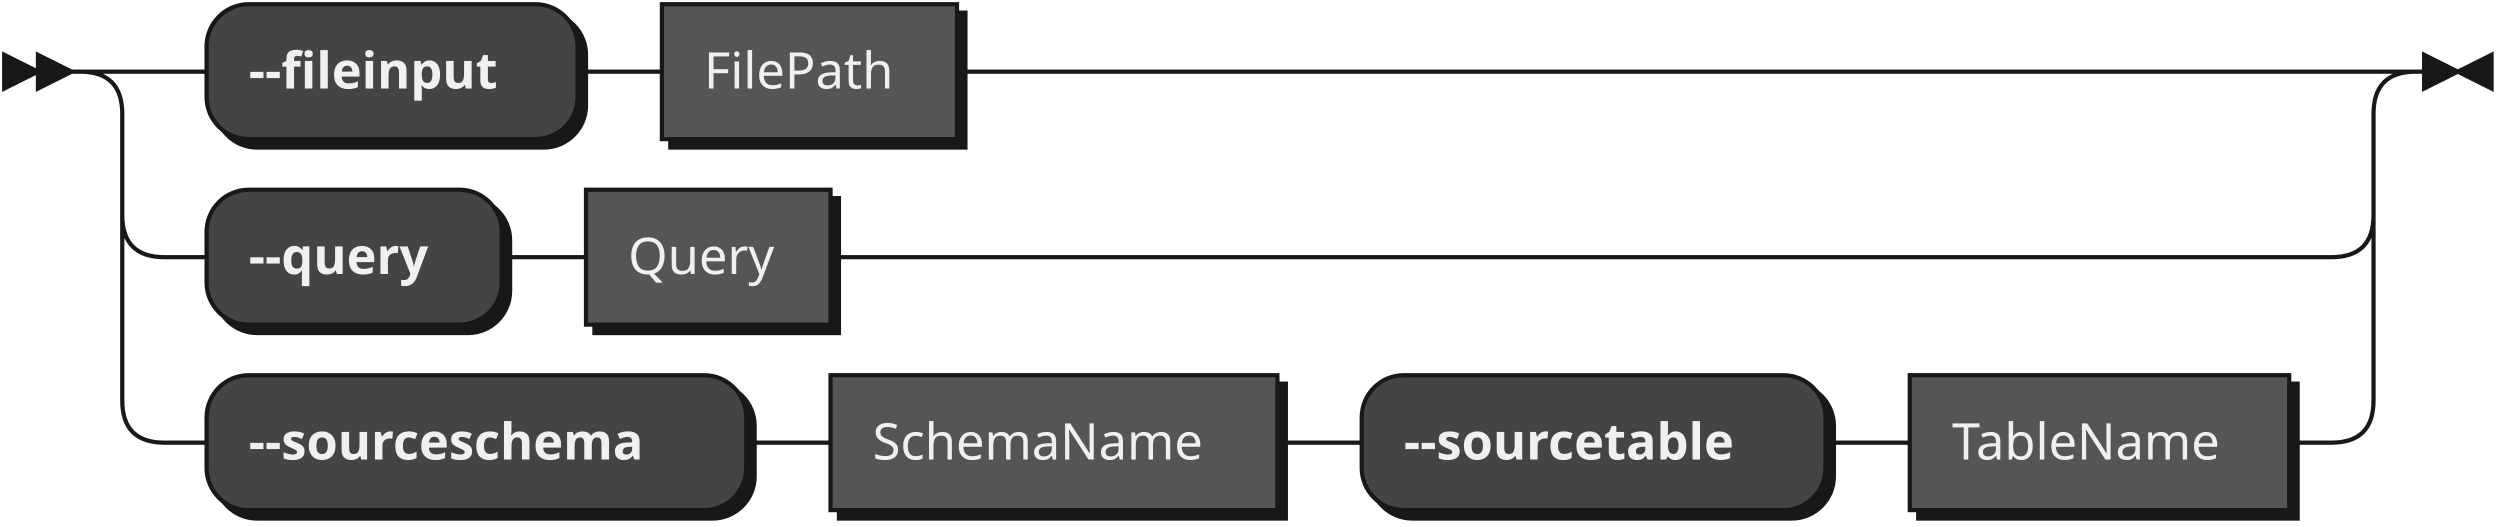
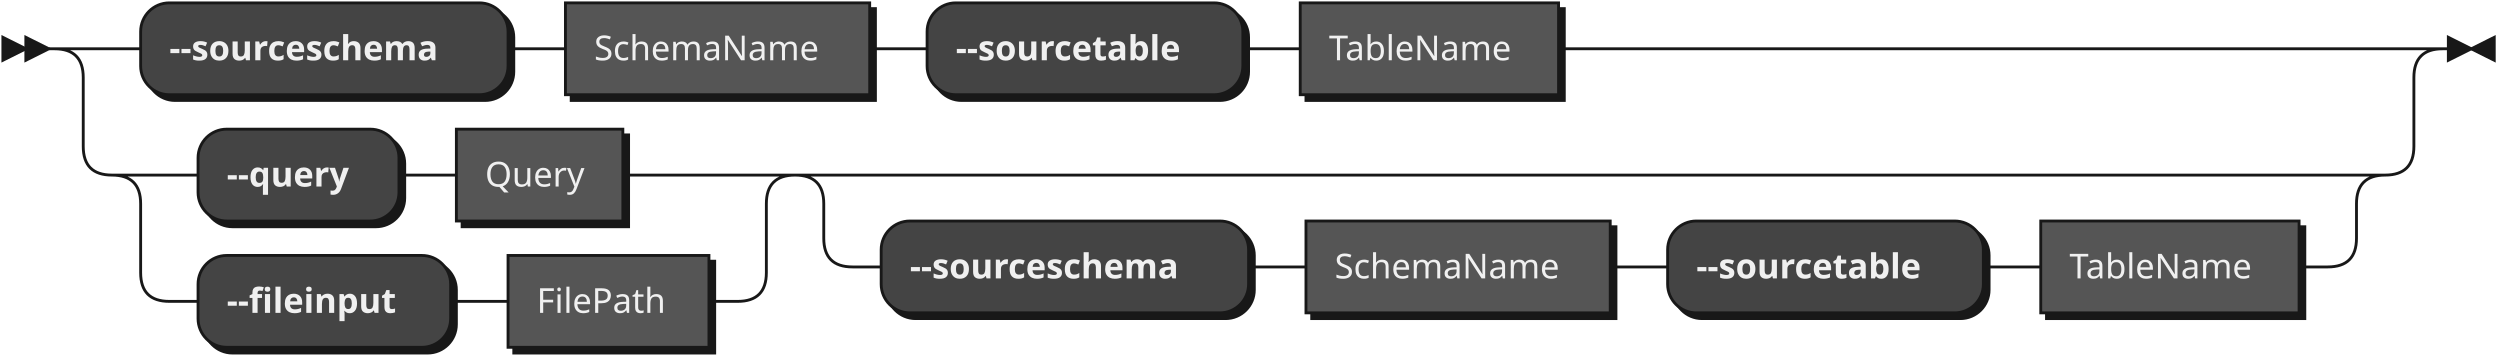
- <svg xmlns="http://www.w3.org/2000/svg" xmlns:xlink="http://www.w3.org/1999/xlink" width="593" height="125">
+ <svg xmlns="http://www.w3.org/2000/svg" xmlns:xlink="http://www.w3.org/1999/xlink" width="871" height="125">
  <defs>
    <style type="text/css">
    @namespace "http://www.w3.org/2000/svg";
    .line                 {fill: none; stroke: #181818; stroke-width: 1;}
    .bold-line            {stroke: #F0F0F0; shape-rendering: crispEdges; stroke-width: 2;}
    .thin-line            {stroke: #F0F0F0; shape-rendering: crispEdges}
    .filled               {fill: #181818; stroke: none;}
    text.terminal         {font-family: Verdana, Sans-serif;
                            font-size: 12px;
                            fill: #F0F0F0;
                            font-weight: bold;
                          }
    text.nonterminal      {font-family: Verdana, Sans-serif;
                            font-size: 12px;
                            fill: #F0F0F0;
                            font-weight: normal;
                          }
    text.regexp           {font-family: Verdana, Sans-serif;
                            font-size: 12px;
                            fill: #F0F0F0;
                            font-weight: normal;
                          }
    rect, circle, polygon {fill: #181818; stroke: #181818;}
    rect.terminal         {fill: #444444; stroke: #181818; stroke-width: 1;}
    rect.nonterminal      {fill: #555555; stroke: #181818; stroke-width: 1;}
    rect.text             {fill: none; stroke: none;}
    polygon.regexp        {fill: #5D5D5D; stroke: #181818; stroke-width: 1;}
  </style>
  </defs>
  <polygon points="9 17 1 13 1 21" />
  <polygon points="17 17 9 13 9 21" />
-   <rect x="51" y="3" width="88" height="32" rx="10" />
-   <rect x="49" y="1" width="88" height="32" class="terminal" rx="10" />
-   <text class="terminal" x="59" y="21">--fileinput</text>
+   <rect x="51" y="3" width="128" height="32" rx="10" />
+   <rect x="49" y="1" width="128" height="32" class="terminal" rx="10" />
+   <text class="terminal" x="59" y="21">--sourceschema</text>
+   <a xlink:href="#SchemaName" xlink:title="SchemaName">
+     <rect x="199" y="3" width="106" height="32" />
+     <rect x="197" y="1" width="106" height="32" class="nonterminal" />
+     <text class="nonterminal" x="207" y="21">SchemaName</text>
+   </a>
+   <rect x="325" y="3" width="110" height="32" rx="10" />
+   <rect x="323" y="1" width="110" height="32" class="terminal" rx="10" />
+   <text class="terminal" x="333" y="21">--sourcetable</text>
+   <a xlink:href="#TableName" xlink:title="TableName">
+     <rect x="455" y="3" width="90" height="32" />
+     <rect x="453" y="1" width="90" height="32" class="nonterminal" />
+     <text class="nonterminal" x="463" y="21">TableName</text>
+   </a>
+   <rect x="71" y="47" width="70" height="32" rx="10" />
+   <rect x="69" y="45" width="70" height="32" class="terminal" rx="10" />
+   <text class="terminal" x="79" y="65">--query</text>
+   <a xlink:href="#Query" xlink:title="Query">
+     <rect x="161" y="47" width="58" height="32" />
+     <rect x="159" y="45" width="58" height="32" class="nonterminal" />
+     <text class="nonterminal" x="169" y="65">Query</text>
+   </a>
+   <rect x="71" y="91" width="88" height="32" rx="10" />
+   <rect x="69" y="89" width="88" height="32" class="terminal" rx="10" />
+   <text class="terminal" x="79" y="109">--fileinput</text>
  <a xlink:href="#FilePath" xlink:title="FilePath">
-     <rect x="159" y="3" width="70" height="32" />
-     <rect x="157" y="1" width="70" height="32" class="nonterminal" />
-     <text class="nonterminal" x="167" y="21">FilePath</text>
+     <rect x="179" y="91" width="70" height="32" />
+     <rect x="177" y="89" width="70" height="32" class="nonterminal" />
+     <text class="nonterminal" x="187" y="109">FilePath</text>
  </a>
-   <rect x="51" y="47" width="70" height="32" rx="10" />
-   <rect x="49" y="45" width="70" height="32" class="terminal" rx="10" />
-   <text class="terminal" x="59" y="65">--query</text>
-   <a xlink:href="#Query" xlink:title="Query">
-     <rect x="141" y="47" width="58" height="32" />
-     <rect x="139" y="45" width="58" height="32" class="nonterminal" />
-     <text class="nonterminal" x="149" y="65">Query</text>
+   <rect x="309" y="79" width="128" height="32" rx="10" />
+   <rect x="307" y="77" width="128" height="32" class="terminal" rx="10" />
+   <text class="terminal" x="317" y="97">--sourceschema</text>
+   <a xlink:href="#SchemaName" xlink:title="SchemaName">
+     <rect x="457" y="79" width="106" height="32" />
+     <rect x="455" y="77" width="106" height="32" class="nonterminal" />
+     <text class="nonterminal" x="465" y="97">SchemaName</text>
  </a>
-   <rect x="51" y="91" width="128" height="32" rx="10" />
-   <rect x="49" y="89" width="128" height="32" class="terminal" rx="10" />
-   <text class="terminal" x="59" y="109">--sourceschema</text>
-   <a xlink:href="#SchemaName" xlink:title="SchemaName">
-     <rect x="199" y="91" width="106" height="32" />
-     <rect x="197" y="89" width="106" height="32" class="nonterminal" />
-     <text class="nonterminal" x="207" y="109">SchemaName</text>
+   <rect x="583" y="79" width="110" height="32" rx="10" />
+   <rect x="581" y="77" width="110" height="32" class="terminal" rx="10" />
+   <text class="terminal" x="591" y="97">--sourcetable</text>
+   <a xlink:href="#TableName" xlink:title="TableName">
+     <rect x="713" y="79" width="90" height="32" />
+     <rect x="711" y="77" width="90" height="32" class="nonterminal" />
+     <text class="nonterminal" x="721" y="97">TableName</text>
  </a>
-   <rect x="325" y="91" width="110" height="32" rx="10" />
-   <rect x="323" y="89" width="110" height="32" class="terminal" rx="10" />
-   <text class="terminal" x="333" y="109">--sourcetable</text>
-   <a xlink:href="#TableName" xlink:title="TableName">
-     <rect x="455" y="91" width="90" height="32" />
-     <rect x="453" y="89" width="90" height="32" class="nonterminal" />
-     <text class="nonterminal" x="463" y="109">TableName</text>
-   </a>
-   <path class="line" d="m17 17 h2 m20 0 h10 m88 0 h10 m0 0 h10 m70 0 h10 m0 0 h316 m-534 0 h20 m514 0 h20 m-554 0 q10 0 10 10 m534 0 q0 -10 10 -10 m-544 10 v24 m534 0 v-24 m-534 24 q0 10 10 10 m514 0 q10 0 10 -10 m-524 10 h10 m70 0 h10 m0 0 h10 m58 0 h10 m0 0 h346 m-524 -10 v20 m534 0 v-20 m-534 20 v24 m534 0 v-24 m-534 24 q0 10 10 10 m514 0 q10 0 10 -10 m-524 10 h10 m128 0 h10 m0 0 h10 m106 0 h10 m0 0 h10 m110 0 h10 m0 0 h10 m90 0 h10 m23 -88 h-3" />
-   <polygon points="583 17 591 13 591 21" />
-   <polygon points="583 17 575 13 575 21" />
+   <path class="line" d="m17 17 h2 m20 0 h10 m128 0 h10 m0 0 h10 m106 0 h10 m0 0 h10 m110 0 h10 m0 0 h10 m90 0 h10 m0 0 h278 m-812 0 h20 m792 0 h20 m-832 0 q10 0 10 10 m812 0 q0 -10 10 -10 m-822 10 v24 m812 0 v-24 m-812 24 q0 10 10 10 m792 0 q10 0 10 -10 m-782 10 h10 m70 0 h10 m0 0 h10 m58 0 h10 m0 0 h30 m-218 0 h20 m198 0 h20 m-238 0 q10 0 10 10 m218 0 q0 -10 10 -10 m-228 10 v24 m218 0 v-24 m-218 24 q0 10 10 10 m198 0 q10 0 10 -10 m-208 10 h10 m88 0 h10 m0 0 h10 m70 0 h10 m40 -44 h10 m0 0 h504 m-534 0 h20 m514 0 h20 m-554 0 q10 0 10 10 m534 0 q0 -10 10 -10 m-544 10 v12 m534 0 v-12 m-534 12 q0 10 10 10 m514 0 q10 0 10 -10 m-524 10 h10 m128 0 h10 m0 0 h10 m106 0 h10 m0 0 h10 m110 0 h10 m0 0 h10 m90 0 h10 m43 -76 h-3" />
+   <polygon points="861 17 869 13 869 21" />
+   <polygon points="861 17 853 13 853 21" />
</svg>
